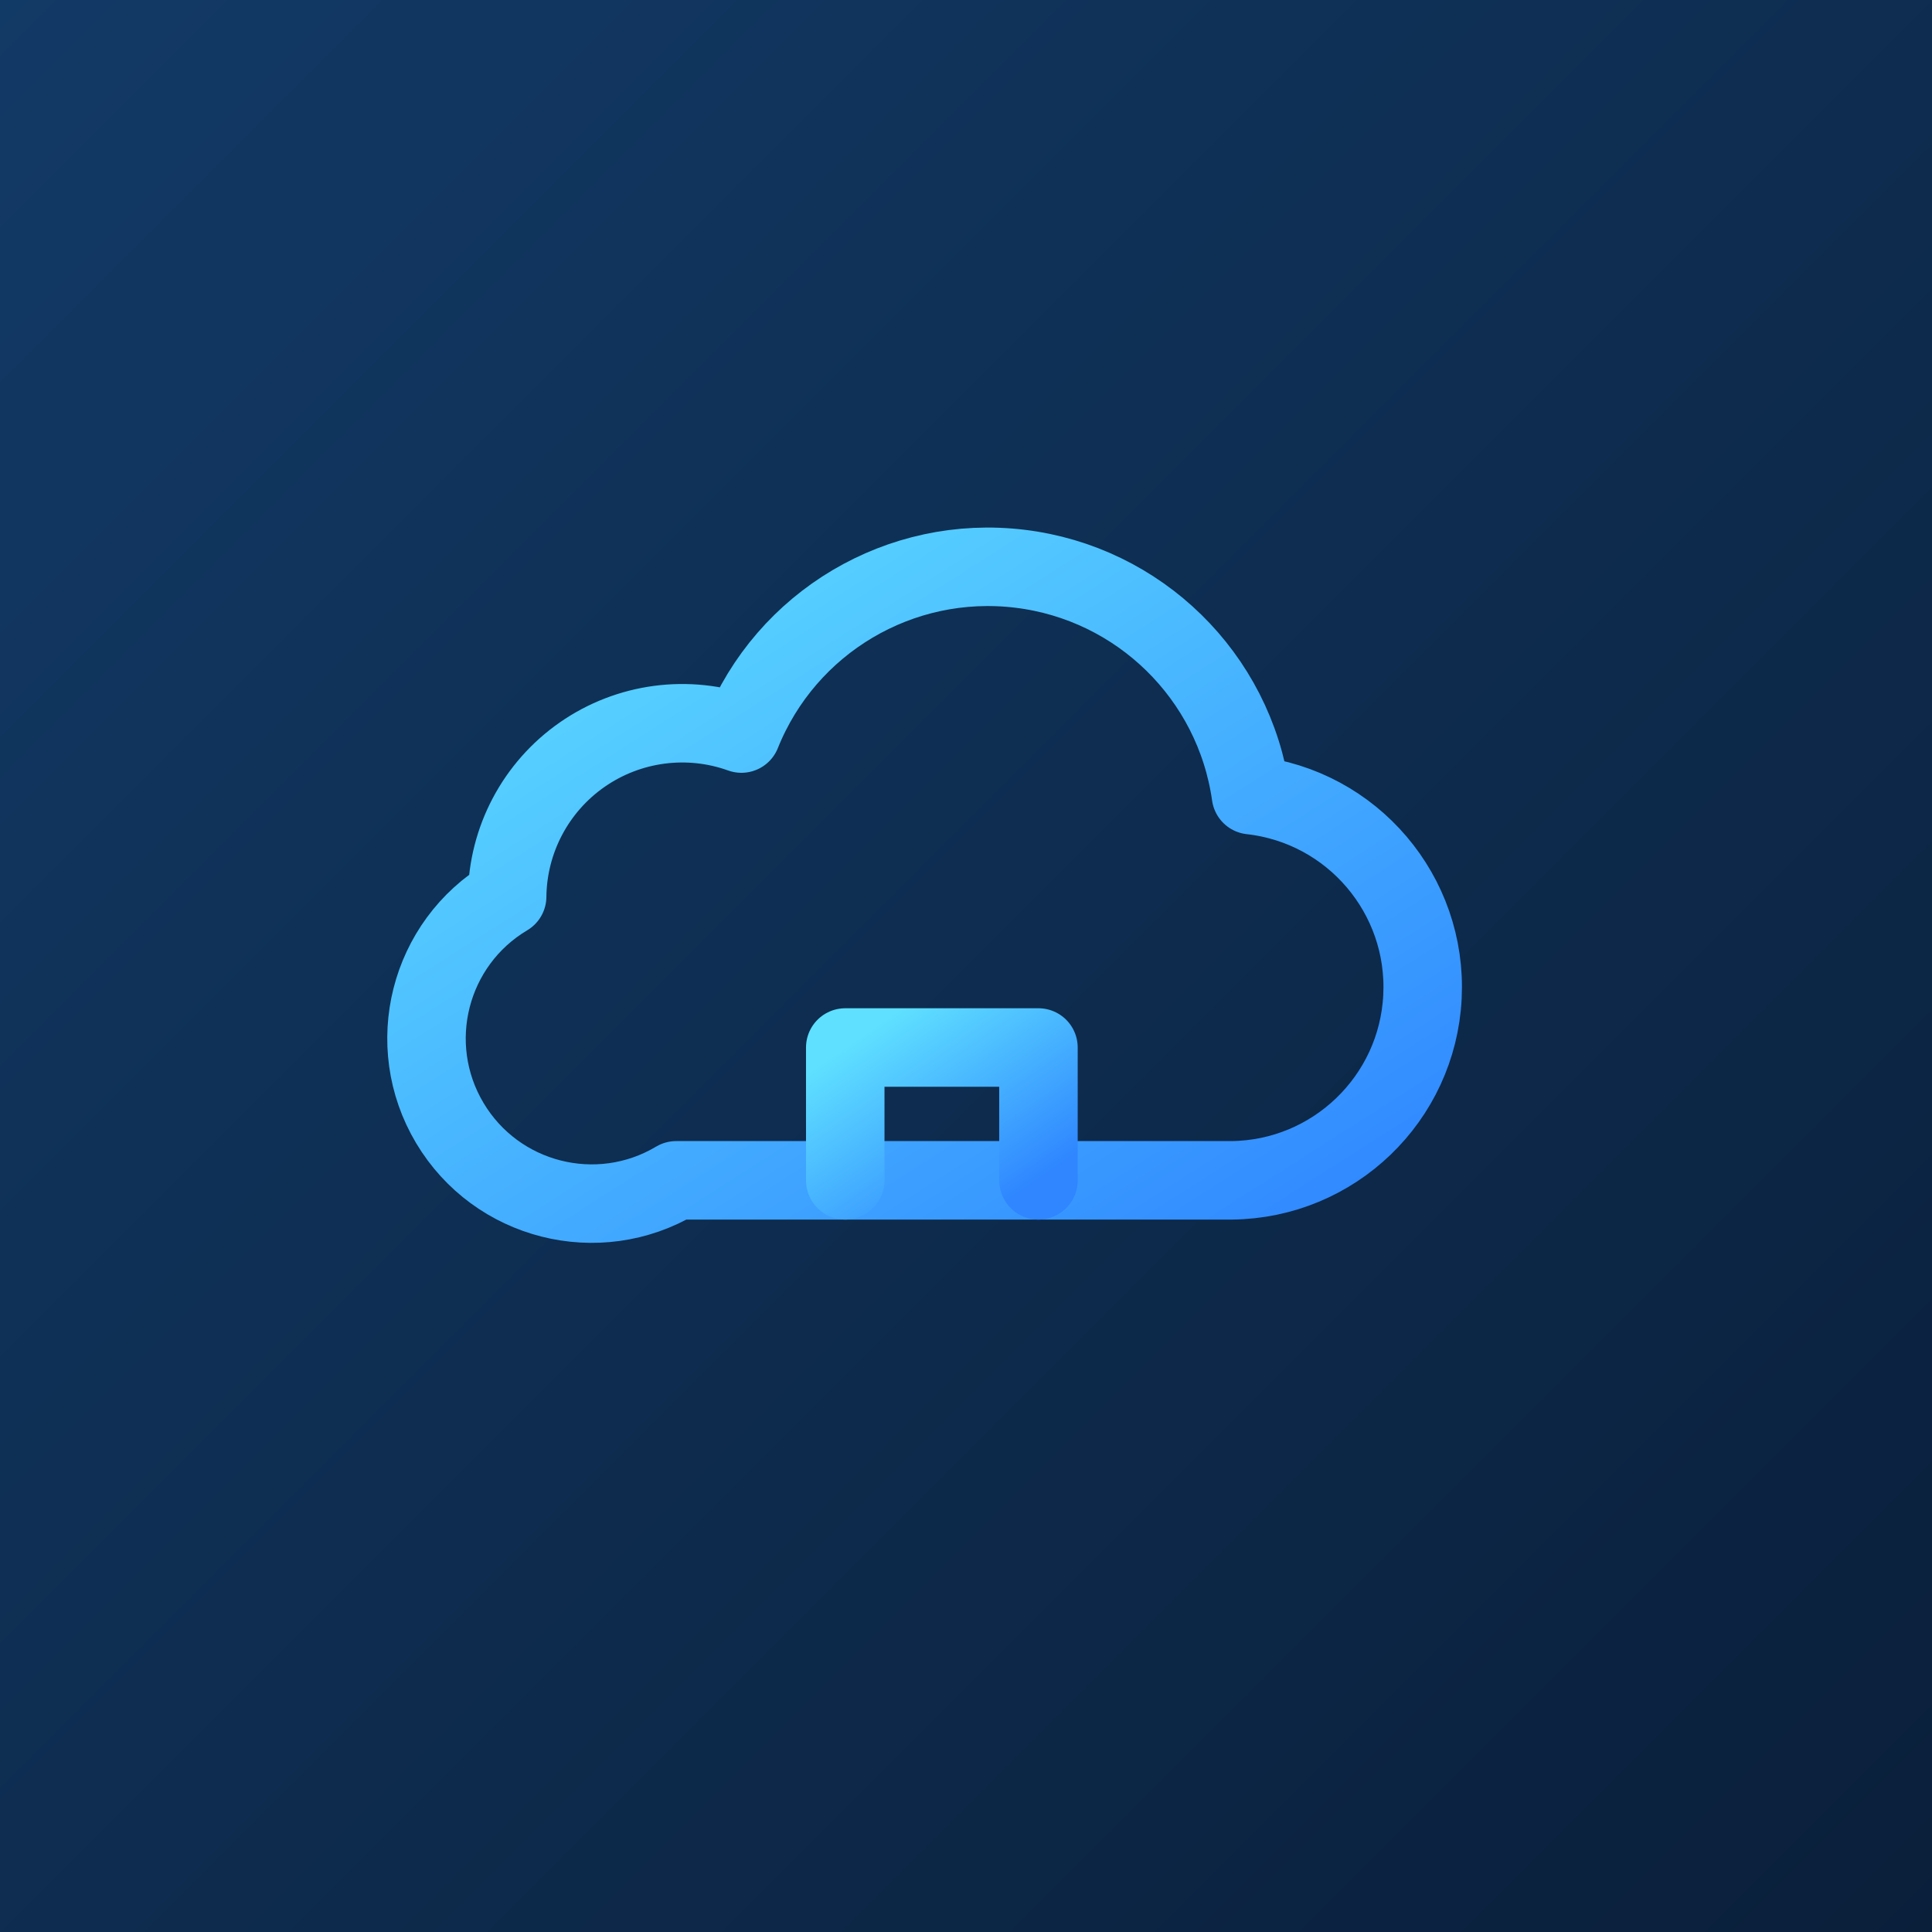
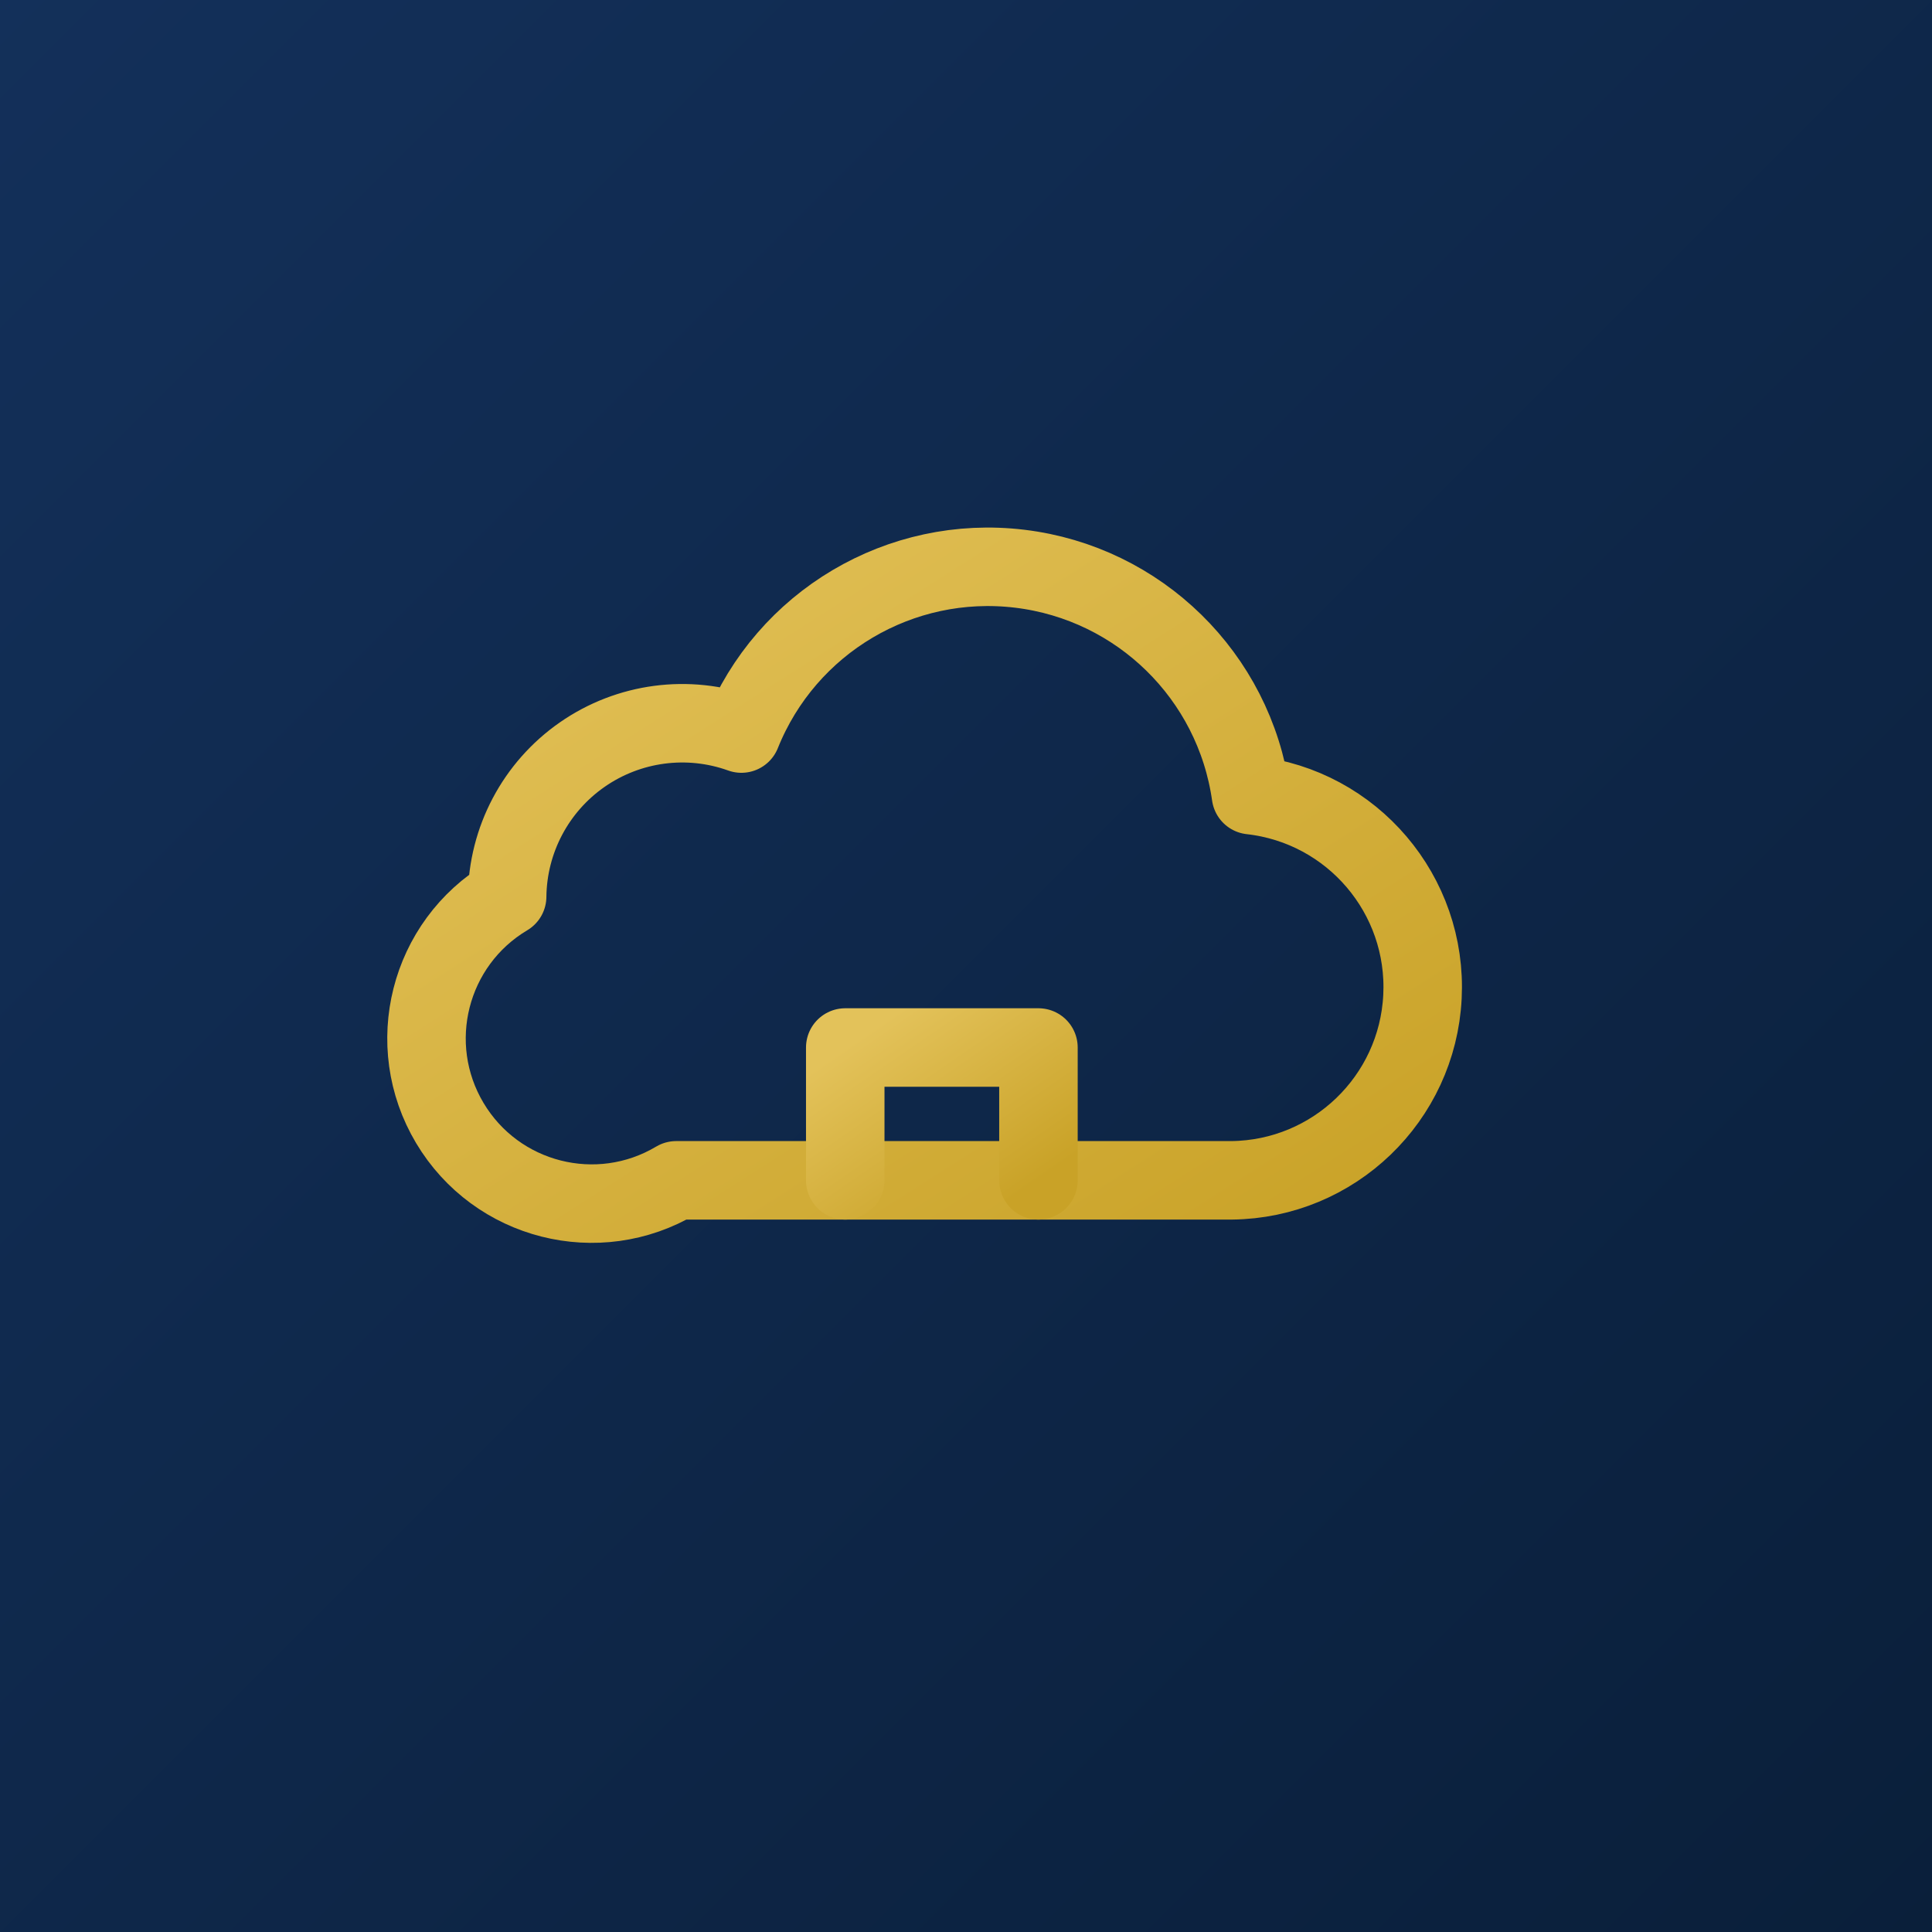
<svg xmlns="http://www.w3.org/2000/svg" viewBox="0 0 512 512">
  <defs>
    <linearGradient id="bg" x1="0" y1="0" x2="1" y2="1">
-       <stop offset="0" stop-color="#123a66" />
+       <stop offset="0" stop-color="#13305a" />
      <stop offset="1" stop-color="#0a1f3a" />
    </linearGradient>
    <linearGradient id="kc" x1="0" y1="0" x2="1" y2="1">
-       <stop offset="0" stop-color="#5fe0ff" />
-       <stop offset="1" stop-color="#2f86ff" />
+       <stop offset="0" stop-color="#e3c25a" />
+       <stop offset="1" stop-color="#c9a227" />
    </linearGradient>
  </defs>
  <rect width="512" height="512" fill="url(#bg)" />
  <g transform="translate(96 140) scale(3.2)">
    <path d="M26 54h46a16 16 0 0 0 1.6-31.9A22 22 0 0 0 31.4 17 14.5 14.5 0 0 0 12 30.5 12 12 0 0 0 26 54z" fill="none" stroke="url(#kc)" stroke-width="6.5" stroke-linejoin="round" stroke-linecap="round" />
    <path d="M40 54V43h16v11" fill="none" stroke="url(#kc)" stroke-width="6.5" stroke-linecap="round" stroke-linejoin="round" />
  </g>
</svg>
